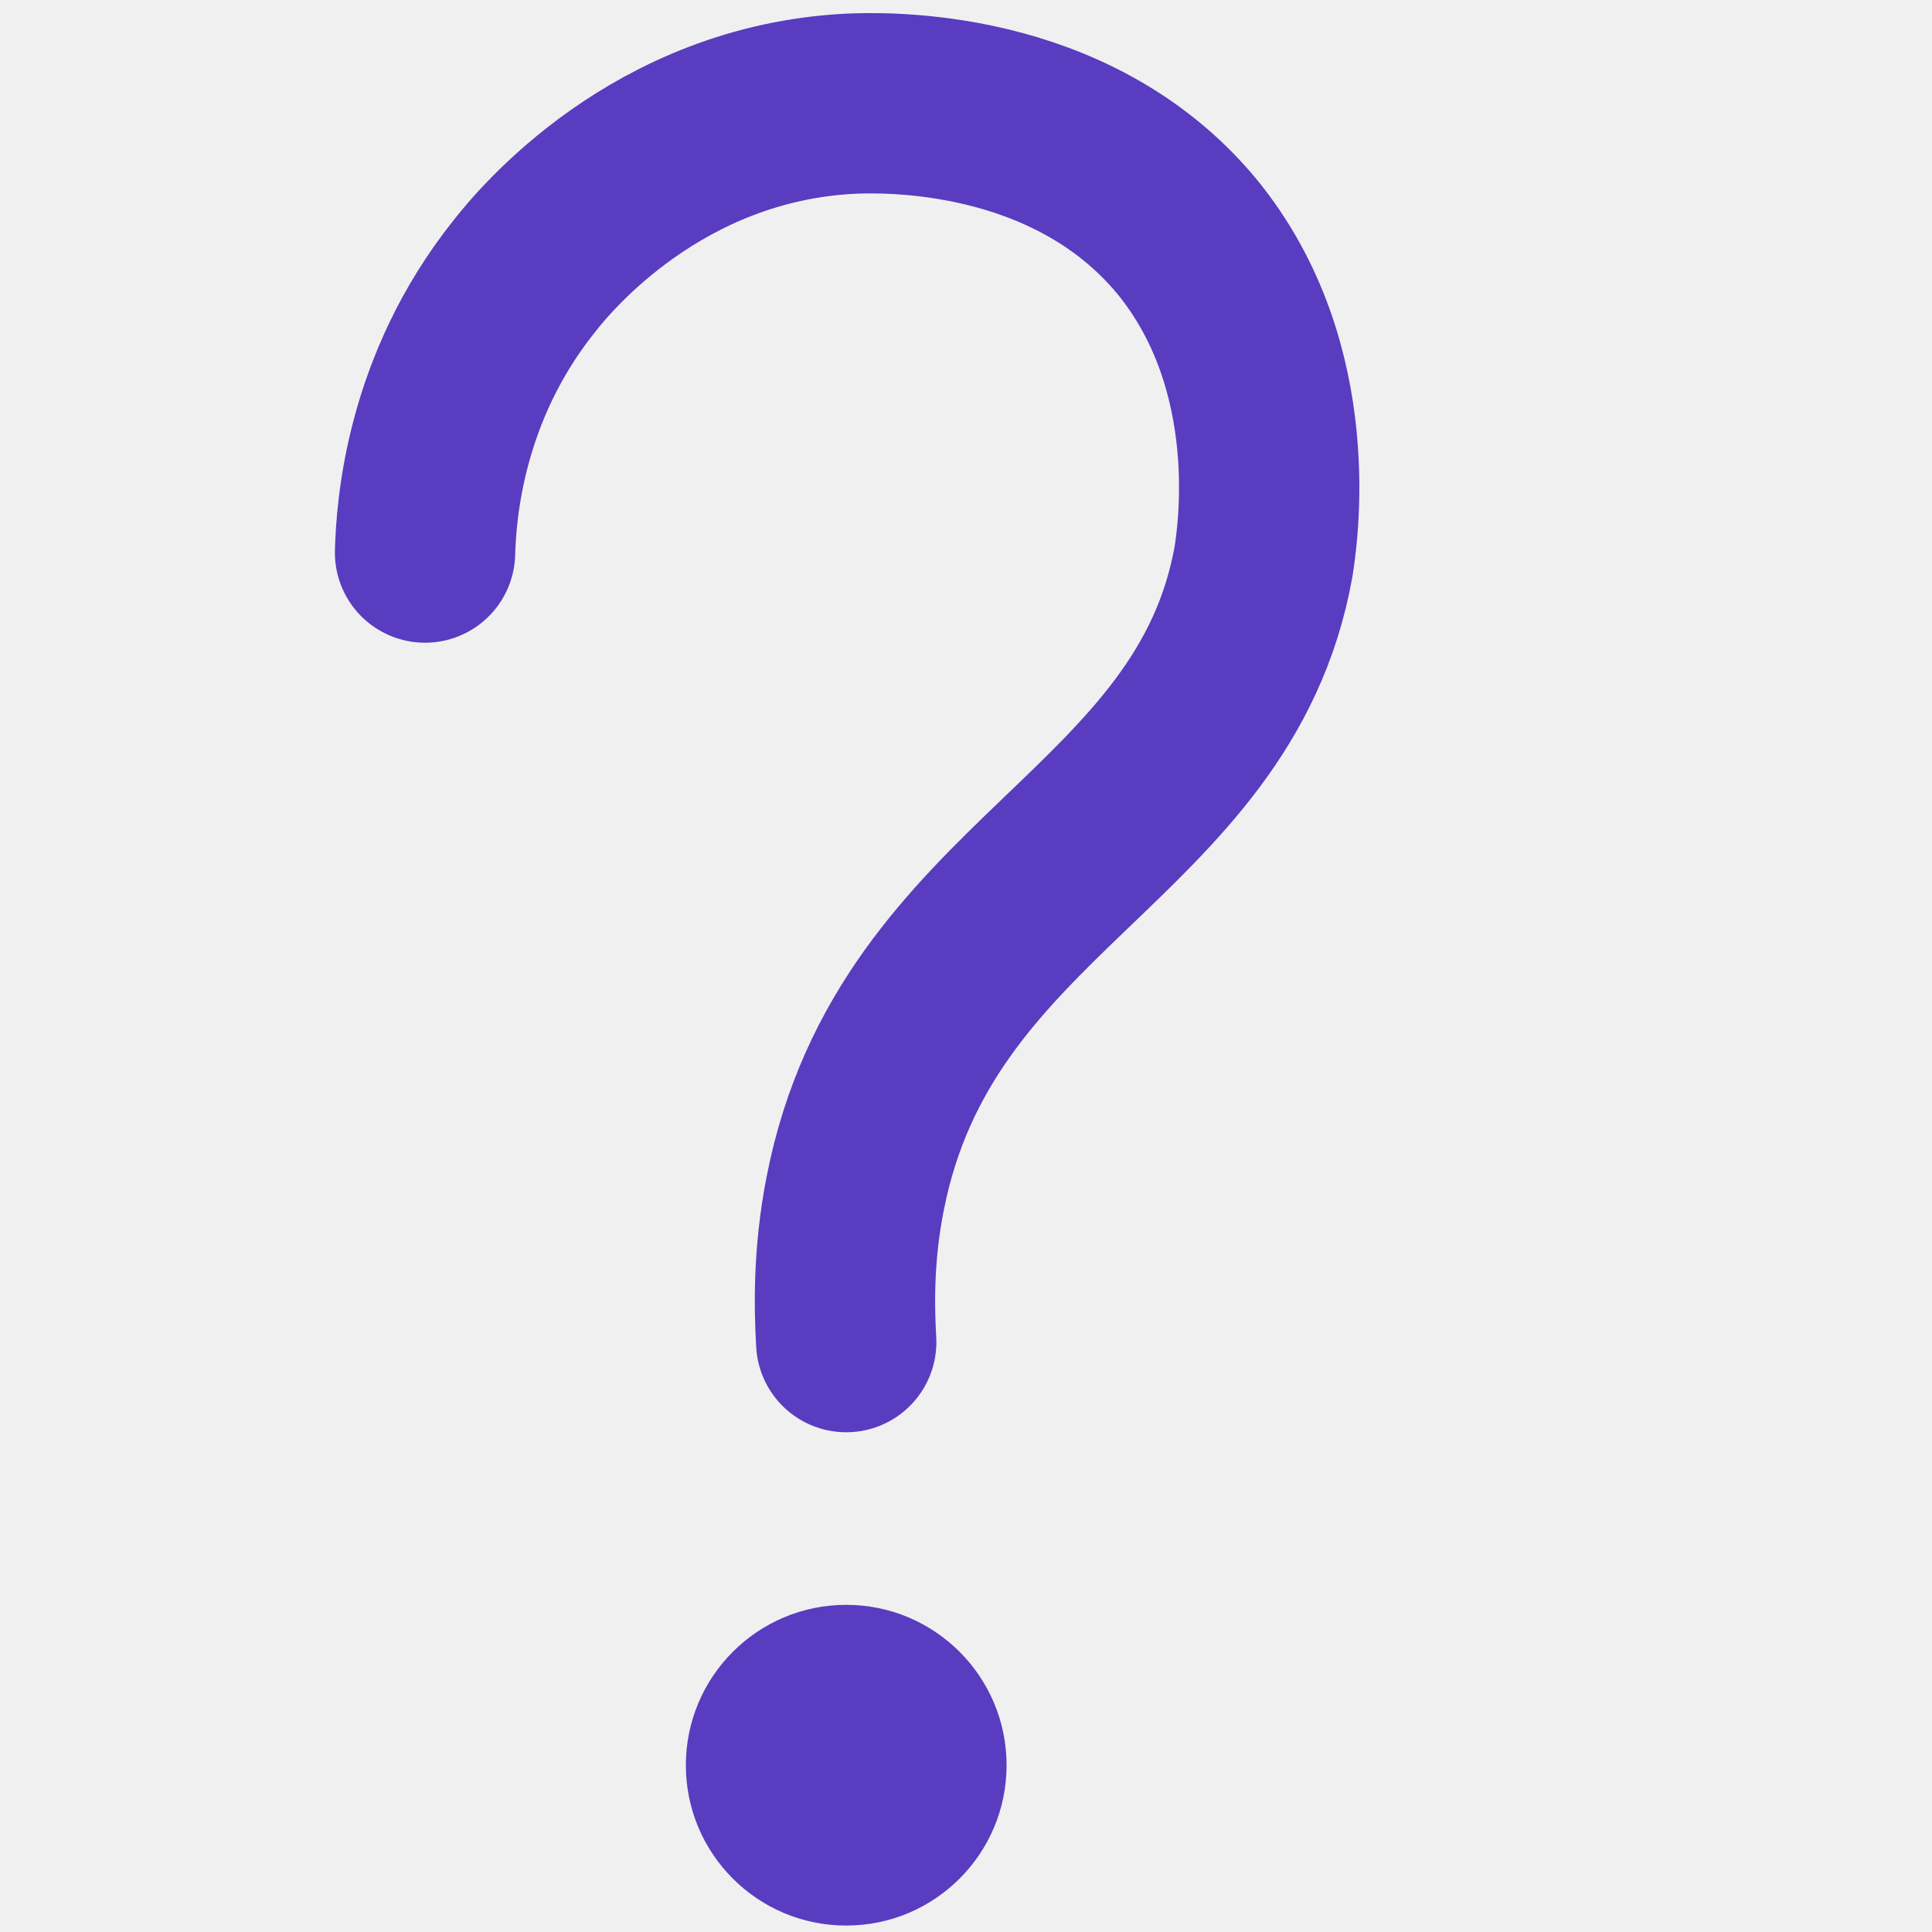
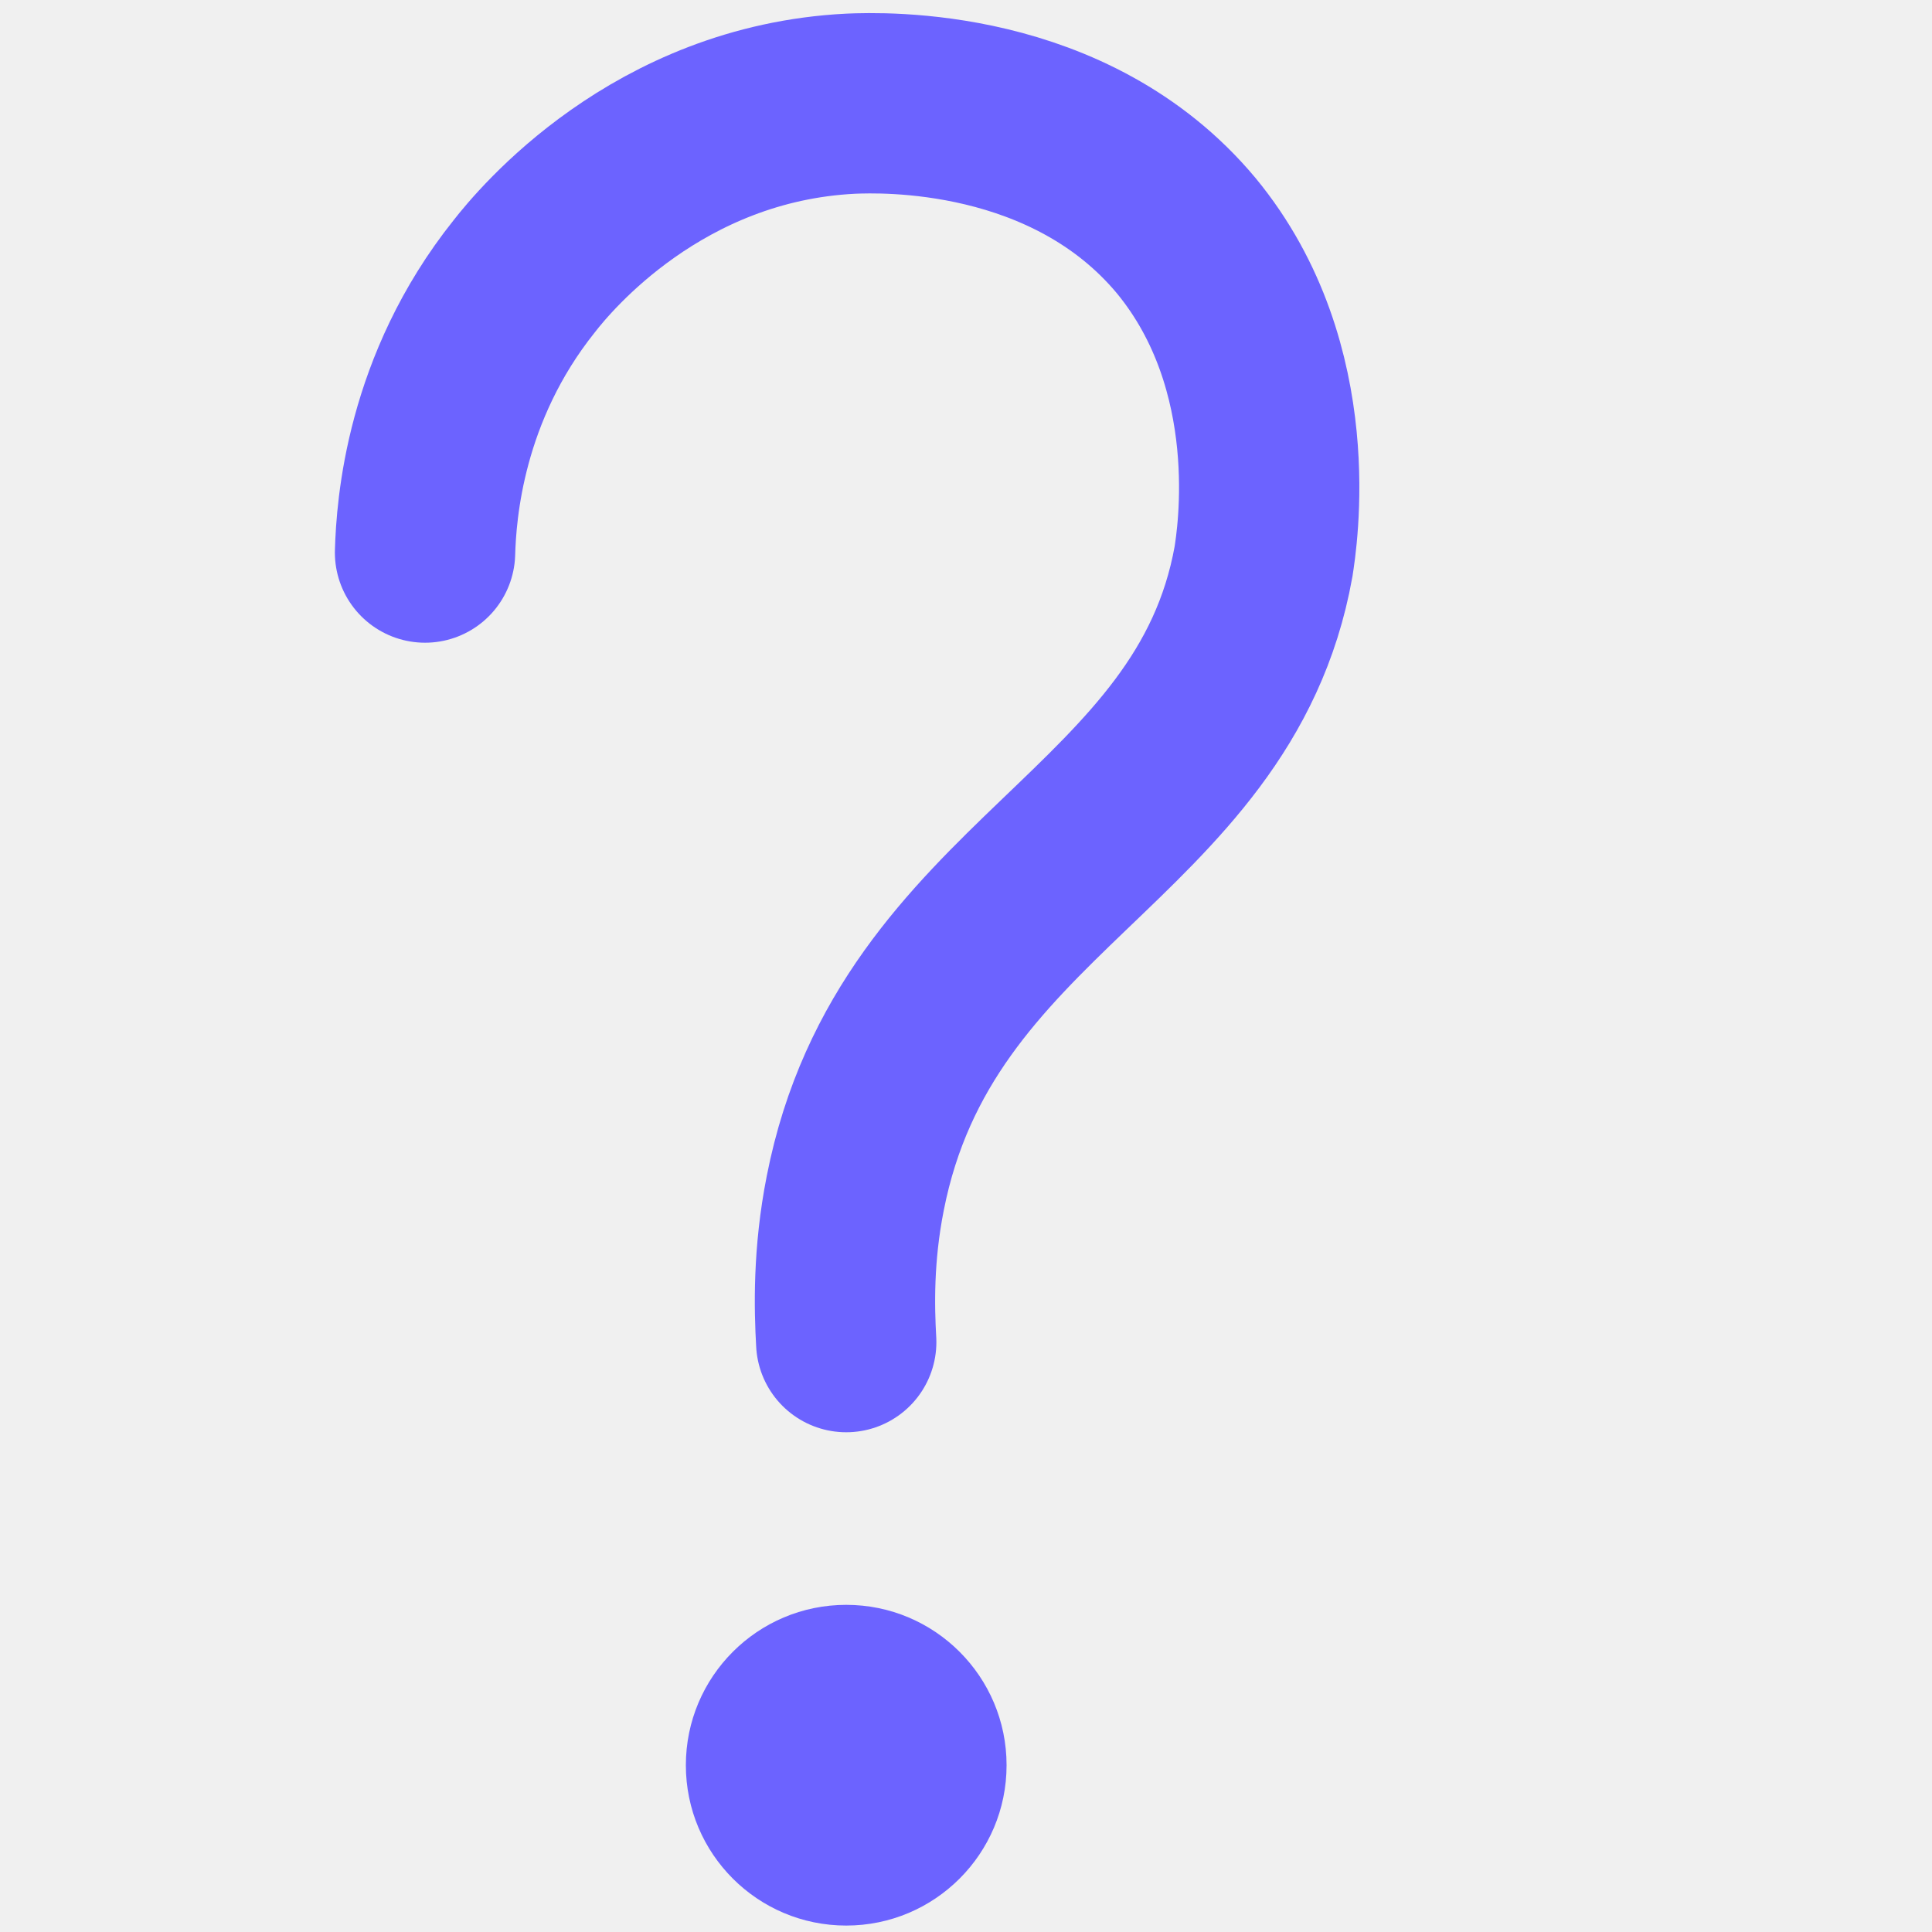
<svg xmlns="http://www.w3.org/2000/svg" version="1.1" id="Layer_1" x="0px" y="0px" viewBox="0 0 300 300" style="enable-background:new 0 0 300 300;" xml:space="preserve">
  <style type="text/css">
	.st0{display:none;}
	.st1{display:inline;}
	.st2{fill:#FFFFFF;}
	.st3{fill:#F3F5F7;}
	.st4{fill:none;stroke:#FFFFFF;stroke-linecap:round;stroke-miterlimit:10;}
- 	.st5{fill:none;stroke:#593CC0;stroke-width:28;stroke-linecap:round;stroke-miterlimit:10;}
- 	.st6{fill:#593CC0;}
+ 	.st5{fill:none;stroke:#6C63FF;stroke-width:28;stroke-linecap:round;stroke-miterlimit:10;}
+ 	.st6{fill:#6C63FF;}
</style>
  <g id="Layer_1_1_" class="st0">
    <g class="st1">
      <path class="st2" d="M150.7,261c-12.3,0-22.4-10-22.5-22.3l-0.5-66.2H61.5C49.1,172.5,39,162.4,39,150s10.1-22.5,22.5-22.5h65.8    l-0.5-65.8c0-6,2.2-11.7,6.5-16c4.2-4.3,9.8-6.7,15.9-6.7h0.2c12.3,0,22.4,10,22.5,22.3l0.5,66.2h66.2c12.4,0,22.5,10.1,22.5,22.5    c0,12.4-10.1,22.5-22.5,22.5h-65.8l0.5,65.8c0,6-2.2,11.7-6.5,16s-9.8,6.7-15.9,6.7H150.7z" />
      <path class="st3" d="M149.3,44c9.6,0,17.4,7.7,17.5,17.4l0.6,71.1h71.1c9.7,0,17.5,7.8,17.5,17.5s-7.8,17.5-17.5,17.5h-70.9    l0.6,70.9c0.1,9.7-7.7,17.6-17.4,17.6h-0.1c-9.6,0-17.4-7.7-17.5-17.4l-0.6-71.1H61.5c-9.7,0-17.5-7.8-17.5-17.5    s7.8-17.5,17.5-17.5h70.9l-0.6-70.9c-0.1-9.7,7.7-17.6,17.4-17.6C149.2,44,149.3,44,149.3,44 M149.3,34h-0.2    c-15.1,0.1-27.4,12.6-27.3,27.7l0.5,60.8H61.5C46.3,122.5,34,134.8,34,150s12.3,27.5,27.5,27.5h61.2l0.5,61.2    c0.1,15,12.5,27.3,27.5,27.3c0.1,0,0.2,0,0.3,0c7.3-0.1,14.2-3,19.3-8.2c5.2-5.2,8-12.2,7.9-19.5l-0.5-60.8h60.8    c15.2,0,27.5-12.3,27.5-27.5s-12.3-27.5-27.5-27.5h-61.2l-0.5-61.2C176.7,46.2,164.3,34,149.3,34L149.3,34z" />
    </g>
    <g class="st1">
      <polygon points="236.3,56.8 236.3,67.3 241.6,67.3 241.6,60.2 246.3,60.2 246.3,67.3 251.1,67.3 251.1,56.8   " />
      <polygon points="243.7,47.9 233,58.2 254.5,58.2   " />
    </g>
    <g class="st1">
      <path d="M261,134.9h-14.8c-1,0-1.8-0.8-1.8-1.8v-9.6c0-1,0.8-1.8,1.8-1.8H261c1,0,1.8,0.8,1.8,1.8v9.6    C262.8,134.1,262,134.9,261,134.9z" />
      <path d="M252.1,124.7h-6.2c-0.8,0-1.5-0.7-1.5-1.5v-1.8c0-0.8,0.7-1.5,1.5-1.5h6.2c0.8,0,1.5,0.7,1.5,1.5v1.8    C253.6,124,252.9,124.7,252.1,124.7z" />
    </g>
    <g class="st1">
      <path d="M252.9,90.3c-1,0-2,0.2-2.9,0.4c2.1,0.7,3.5,2.1,3.5,3.6v2.2h5.8v-2.2C259.2,92.1,256.4,90.3,252.9,90.3z" />
      <path d="M245.2,90.3c-3.5,0-6.3,1.8-6.3,4.1v2.2h12.7v-2.2C251.5,92.1,248.7,90.3,245.2,90.3z" />
      <circle cx="245.2" cy="85.9" r="2.9" />
      <circle cx="252.9" cy="85.9" r="2.9" />
    </g>
    <g class="st1">
      <path d="M258.4,182.8h-11.3c-0.9,0-1.6-0.7-1.6-1.6v-6.7c0-0.9,0.7-1.6,1.6-1.6h11.3c0.9,0,1.6,0.7,1.6,1.6v6.7    C260.1,182,259.3,182.8,258.4,182.8z" />
      <path d="M263.7,177.8H261v4.6c0,0.9-0.7,1.6-1.6,1.6h-9.1v3.3c0,0.9,0.7,1.6,1.6,1.6h11.8c0.9,0,1.6-0.7,1.6-1.6v-7.9    C265.3,178.5,264.6,177.8,263.7,177.8z" />
      <polygon points="245.4,185.4 249.8,182.5 245.4,180.1   " />
    </g>
    <g class="st1">
      <path d="M260.4,222.6h-15.2c-0.9,0-1.6-0.7-1.6-1.6v-11.5c0-0.9,0.7-1.6,1.6-1.6h15.2c0.9,0,1.6,0.7,1.6,1.6V221    C262.1,221.9,261.4,222.6,260.4,222.6z" />
      <polygon points="243.6,226.4 249.1,222.2 243.6,218.7   " />
      <line class="st4" x1="247.6" y1="212.4" x2="258.1" y2="212.5" />
      <line class="st4" x1="247.6" y1="215.3" x2="258.1" y2="215.4" />
      <line class="st4" x1="247.6" y1="218" x2="258.1" y2="218.1" />
    </g>
  </g>
-   <g>
-     <path class="st5" d="M66,85.8c0.2-6.7,1.5-25.5,15.4-42.9c3.2-4.1,20.7-25.3,50.7-26.8c4.8-0.2,34-1.2,52.1,20.5   c16.9,20.5,12.5,47.3,12,50.6c-7.7,42.9-54,50.1-63.4,98.1c-1.9,9.6-1.7,17.8-1.4,23.1" />
-     <circle class="st6" cx="131.4" cy="274.1" r="24.9" />
-   </g>
+   <path class="st5" d="M66,85.8c0.2-6.7,1.5-25.5,15.4-42.9c3.2-4.1,20.7-25.3,50.7-26.8c4.8-0.2,34-1.2,52.1,20.5  c16.9,20.5,12.5,47.3,12,50.6c-7.7,42.9-54,50.1-63.4,98.1c-1.9,9.6-1.7,17.8-1.4,23.1" />
+   <circle class="st6" cx="131.4" cy="274.1" r="24.9" />
</svg>
